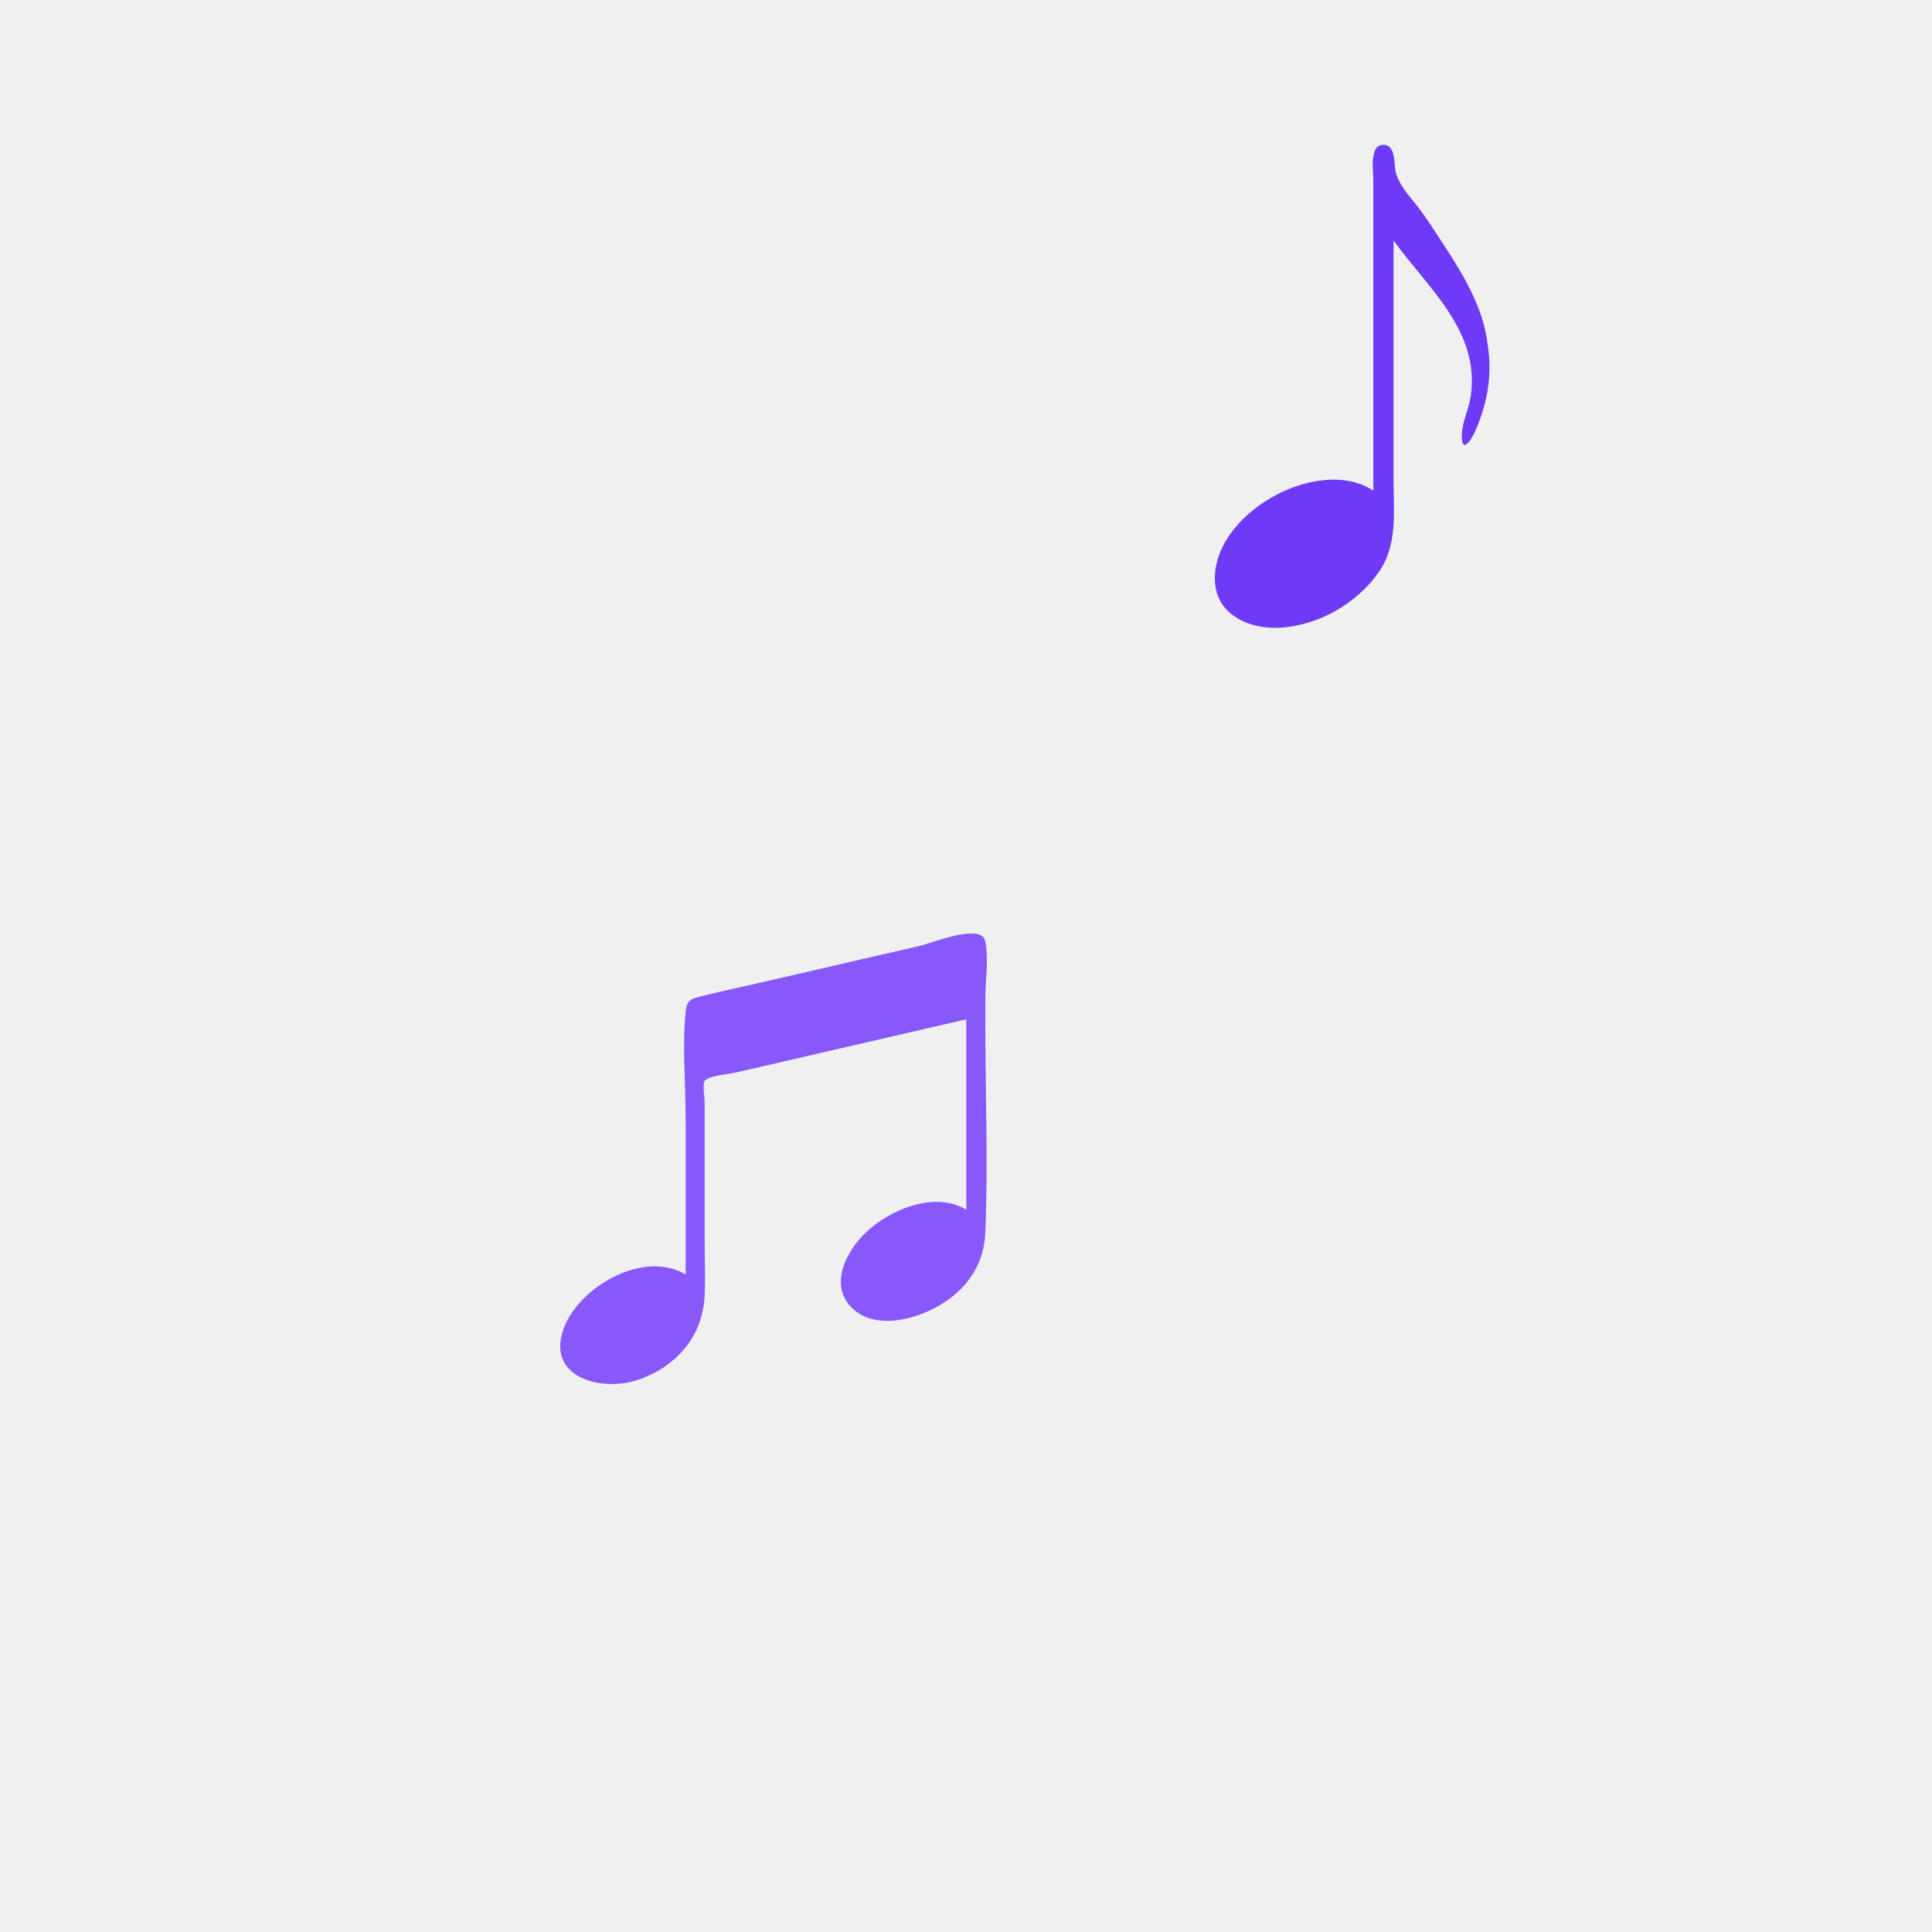
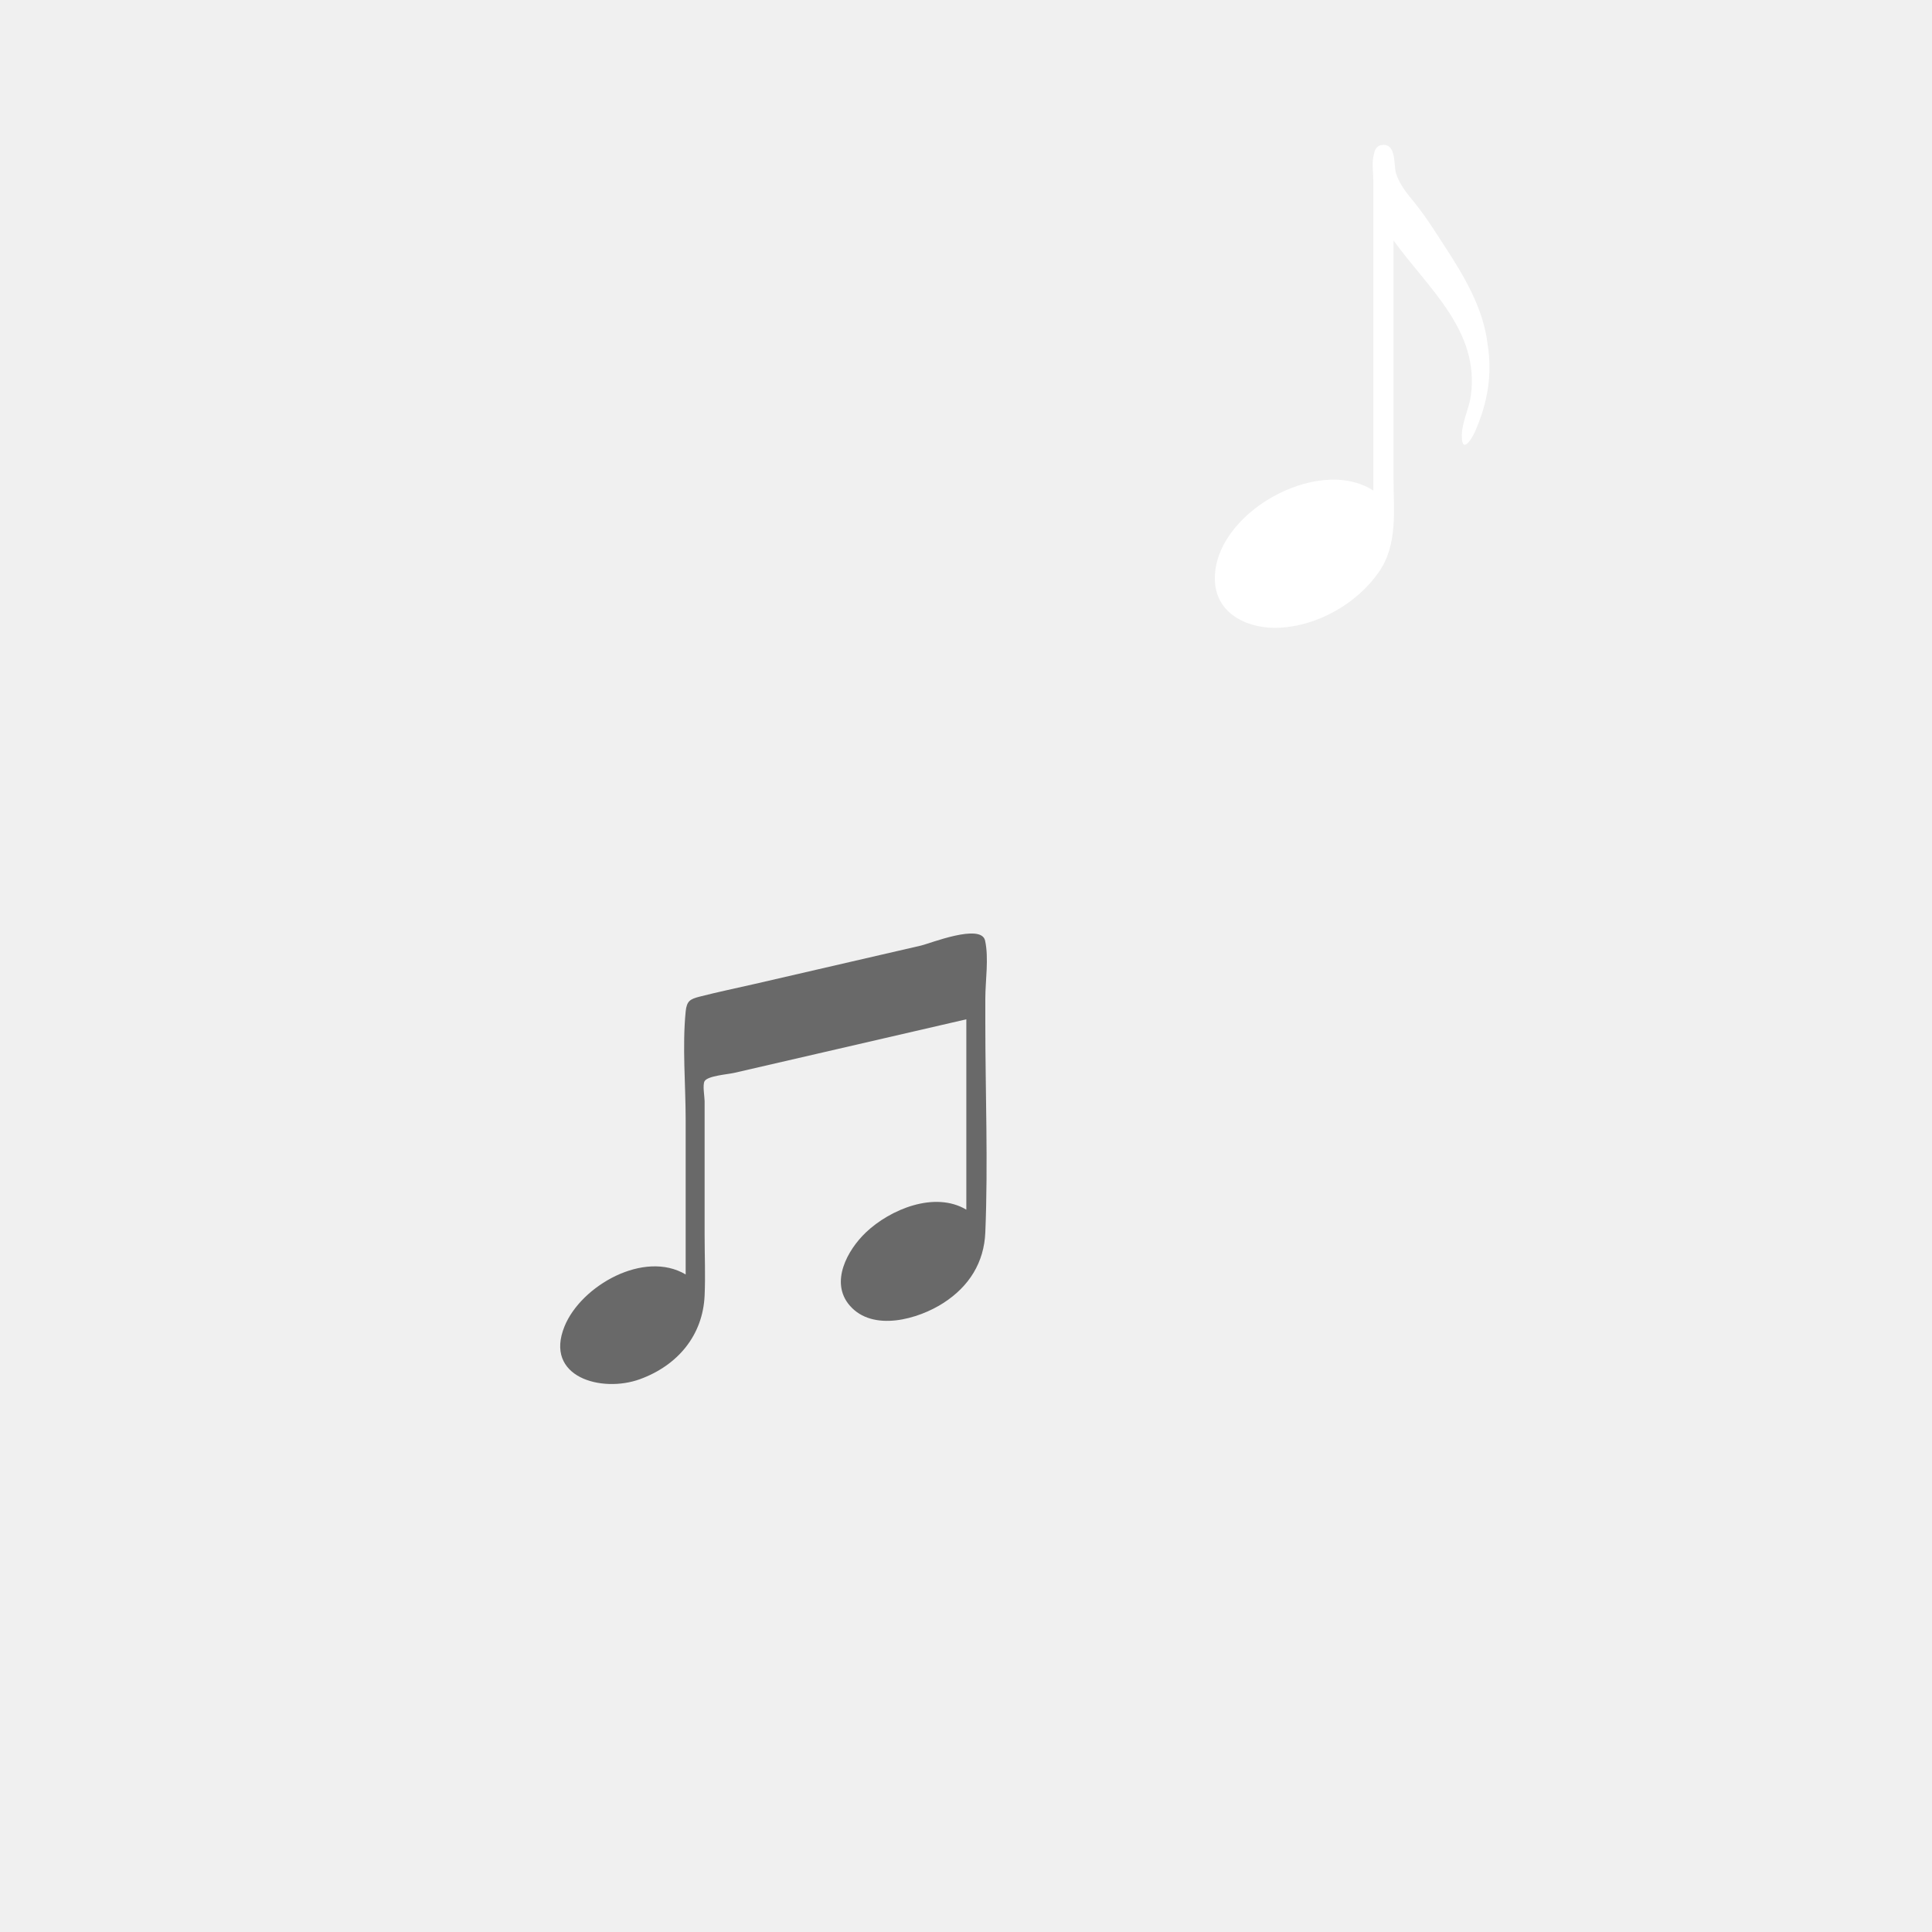
<svg xmlns="http://www.w3.org/2000/svg" style="margin: auto; background: none; display: block; shape-rendering: auto;" width="200px" height="200px" viewBox="0 0 100 100" preserveAspectRatio="xMidYMid">
-   <path transform="translate(30,130)" fill="#511be7" d="M6.999-2.173c-0.21-1.843-1.216-3.542-2.21-5.061C4.291-7.995,3.814-8.771,3.242-9.477 c-0.389-0.479-0.799-0.955-0.985-1.554c-0.13-0.42,0.033-1.539-0.704-1.467c-0.359,0.035-0.418,0.337-0.471,0.621 c-0.072,0.38,0,0.842,0,1.227c0,4.1,0,8.199,0,12.299c0,1.247,0,2.495,0,3.742c-2.884-1.873-8.377,1.23-8.197,4.705 c0.091,1.754,1.807,2.481,3.362,2.395c1.974-0.108,3.983-1.249,5.113-2.868c1-1.434,0.769-3.163,0.769-4.822 c0-2.398,0-4.797,0-7.195c0-1.72,0-3.439,0-5.159c1.769,2.454,4.472,4.668,4.002,8.037C6.038,1.149,5.681,1.832,5.665,2.494 C5.639,3.53,6.145,2.799,6.343,2.349C6.99,0.875,7.253-0.575,6.999-2.173z">
+   <path transform="translate(30,130)" fill="white" d="M6.999-2.173c-0.21-1.843-1.216-3.542-2.21-5.061C4.291-7.995,3.814-8.771,3.242-9.477 c-0.389-0.479-0.799-0.955-0.985-1.554c-0.13-0.42,0.033-1.539-0.704-1.467c-0.359,0.035-0.418,0.337-0.471,0.621 c-0.072,0.38,0,0.842,0,1.227c0,4.1,0,8.199,0,12.299c0,1.247,0,2.495,0,3.742c-2.884-1.873-8.377,1.23-8.197,4.705 c0.091,1.754,1.807,2.481,3.362,2.395c1.974-0.108,3.983-1.249,5.113-2.868c1-1.434,0.769-3.163,0.769-4.822 c0-2.398,0-4.797,0-7.195c0-1.72,0-3.439,0-5.159c1.769,2.454,4.472,4.668,4.002,8.037C6.038,1.149,5.681,1.832,5.665,2.494 C5.639,3.53,6.145,2.799,6.343,2.349C6.99,0.875,7.253-0.575,6.999-2.173z">
    <animateTransform attributeName="transform" type="translate" keyTimes="0;0;0.2;0.4;1" values="30 130;30 130;30 50;30 130;30 130;" keySplines="0 0 1 1;0 0.5 0.5 1;0.5 0 1 0.5;0 0 1 1" calcMode="spline" dur="1.37s" repeatCount="indefinite" begin="-0.685s" />
  </path>
-   <path transform="translate(70,20)" fill="#6e3af6" d="M6.999-2.173c-0.21-1.843-1.216-3.542-2.21-5.061C4.291-7.995,3.814-8.771,3.242-9.477 c-0.389-0.479-0.799-0.955-0.985-1.554c-0.13-0.42,0.033-1.539-0.704-1.467c-0.359,0.035-0.418,0.337-0.471,0.621 c-0.072,0.38,0,0.842,0,1.227c0,4.1,0,8.199,0,12.299c0,1.247,0,2.495,0,3.742c-2.884-1.873-8.377,1.23-8.197,4.705 c0.091,1.754,1.807,2.481,3.362,2.395c1.974-0.108,3.983-1.249,5.113-2.868c1-1.434,0.769-3.163,0.769-4.822 c0-2.398,0-4.797,0-7.195c0-1.72,0-3.439,0-5.159c1.769,2.454,4.472,4.668,4.002,8.037C6.038,1.149,5.681,1.832,5.665,2.494 C5.639,3.53,6.145,2.799,6.343,2.349C6.99,0.875,7.253-0.575,6.999-2.173z">
-     <animateTransform attributeName="transform" type="translate" keyTimes="0;0.1;0.4;0.7;1" values="70 130;70 130;70 20;70 130;70 130;" keySplines="0 0 1 1;0 0.5 0.5 1;0.5 0 1 0.5;0 0 1 1" calcMode="spline" dur="1.37s" repeatCount="indefinite" begin="-0.685s" />
+   <path transform="translate(70,20)" fill="white" d="M6.999-2.173c-0.21-1.843-1.216-3.542-2.21-5.061C4.291-7.995,3.814-8.771,3.242-9.477 c-0.389-0.479-0.799-0.955-0.985-1.554c-0.13-0.42,0.033-1.539-0.704-1.467c-0.359,0.035-0.418,0.337-0.471,0.621 c-0.072,0.38,0,0.842,0,1.227c0,4.1,0,8.199,0,12.299c0,1.247,0,2.495,0,3.742c-2.884-1.873-8.377,1.23-8.197,4.705 c0.091,1.754,1.807,2.481,3.362,2.395c1.974-0.108,3.983-1.249,5.113-2.868c1-1.434,0.769-3.163,0.769-4.822 c0-2.398,0-4.797,0-7.195c0-1.72,0-3.439,0-5.159c1.769,2.454,4.472,4.668,4.002,8.037C6.038,1.149,5.681,1.832,5.665,2.494 C5.639,3.53,6.145,2.799,6.343,2.349C6.99,0.875,7.253-0.575,6.999-2.173z">
+     <animateTransform attributeName="transform" type="translate" keyTimes="0;0.1;0.4;0.7;1" values="70 130;70 130;70 20;70 130;70 130;" keySplines="0 0 0.5 0.5;0 0.5 0.5 1;0.5 0 1 0.5;0 0 1 1" calcMode="spline" dur="1.37s" repeatCount="indefinite" begin="-0.685s" />
  </path>
-   <path transform="translate(40,60)" fill="#8858fb" d="M10.988-11.314c-0.201-0.914-2.865,0.152-3.31,0.255c-2.865,0.661-5.73,1.322-8.594,1.983 C-1.873-8.855-2.84-8.658-3.791-8.413c-0.481,0.124-0.664,0.217-0.719,0.77c-0.18,1.819,0,3.786,0,5.621c0,2.663,0,5.325,0,7.988 c-2.146-1.278-5.411,0.577-6.269,2.683c-1.074,2.636,1.925,3.462,3.907,2.736c1.954-0.715,3.253-2.269,3.343-4.333 c0.046-1.037,0-2.087,0-3.125c0-1.638,0-3.276,0-4.914c0-0.673,0-1.346,0-2.019c0-0.215-0.116-0.848,0-1.036 c0.17-0.277,1.196-0.348,1.535-0.427c1.425-0.329,2.849-0.657,4.274-0.986c2.579-0.595,5.158-1.19,7.737-1.786 c0,3.284,0,6.569,0,9.853c-1.64-0.977-3.949-0.013-5.2,1.179c-0.958,0.913-1.87,2.579-0.84,3.778 c1.198,1.393,3.567,0.71,4.866-0.135C10.164,6.578,10.936,5.347,11,3.788c0.148-3.605,0-7.245,0-10.853c0-0.415,0-0.829,0-1.244 C11-9.247,11.189-10.396,10.988-11.314z">
+   <path transform="translate(40,60)" fill="#696969" d="M10.988-11.314c-0.201-0.914-2.865,0.152-3.31,0.255c-2.865,0.661-5.73,1.322-8.594,1.983 C-1.873-8.855-2.84-8.658-3.791-8.413c-0.481,0.124-0.664,0.217-0.719,0.77c-0.18,1.819,0,3.786,0,5.621c0,2.663,0,5.325,0,7.988 c-2.146-1.278-5.411,0.577-6.269,2.683c-1.074,2.636,1.925,3.462,3.907,2.736c1.954-0.715,3.253-2.269,3.343-4.333 c0.046-1.037,0-2.087,0-3.125c0-1.638,0-3.276,0-4.914c0-0.673,0-1.346,0-2.019c0-0.215-0.116-0.848,0-1.036 c0.17-0.277,1.196-0.348,1.535-0.427c1.425-0.329,2.849-0.657,4.274-0.986c2.579-0.595,5.158-1.19,7.737-1.786 c0,3.284,0,6.569,0,9.853c-1.64-0.977-3.949-0.013-5.2,1.179c-0.958,0.913-1.87,2.579-0.84,3.778 c1.198,1.393,3.567,0.71,4.866-0.135C10.164,6.578,10.936,5.347,11,3.788c0.148-3.605,0-7.245,0-10.853c0-0.415,0-0.829,0-1.244 C11-9.247,11.189-10.396,10.988-11.314z">
    <animateTransform attributeName="transform" type="translate" keyTimes="0;0.3;0.6;0.9;1" values="40 130;40 130;40 60;40 130;40 130;" keySplines="0 0 1 1;0 0.5 0.5 1;0.5 0 1 0.5;0 0 1 1" calcMode="spline" dur="1.37s" repeatCount="indefinite" begin="-0.685s" />
  </path>
-   <path transform="translate(60,130)" fill="#511be7" d="M6.999-2.173c-0.21-1.843-1.216-3.542-2.21-5.061C4.291-7.995,3.814-8.771,3.242-9.477 c-0.389-0.479-0.799-0.955-0.985-1.554c-0.13-0.42,0.033-1.539-0.704-1.467c-0.359,0.035-0.418,0.337-0.471,0.621 c-0.072,0.38,0,0.842,0,1.227c0,4.1,0,8.199,0,12.299c0,1.247,0,2.495,0,3.742c-2.884-1.873-8.377,1.23-8.197,4.705 c0.091,1.754,1.807,2.481,3.362,2.395c1.974-0.108,3.983-1.249,5.113-2.868c1-1.434,0.769-3.163,0.769-4.822 c0-2.398,0-4.797,0-7.195c0-1.72,0-3.439,0-5.159c1.769,2.454,4.472,4.668,4.002,8.037C6.038,1.149,5.681,1.832,5.665,2.494 C5.639,3.53,6.145,2.799,6.343,2.349C6.99,0.875,7.253-0.575,6.999-2.173z">
+   <path transform="translate(60,130)" fill="#df8e32" d="M6.999-2.173c-0.21-1.843-1.216-3.542-2.21-5.061C4.291-7.995,3.814-8.771,3.242-9.477 c-0.389-0.479-0.799-0.955-0.985-1.554c-0.13-0.42,0.033-1.539-0.704-1.467c-0.359,0.035-0.418,0.337-0.471,0.621 c-0.072,0.38,0,0.842,0,1.227c0,4.1,0,8.199,0,12.299c0,1.247,0,2.495,0,3.742c-2.884-1.873-8.377,1.23-8.197,4.705 c0.091,1.754,1.807,2.481,3.362,2.395c1.974-0.108,3.983-1.249,5.113-2.868c1-1.434,0.769-3.163,0.769-4.822 c0-2.398,0-4.797,0-7.195c0-1.72,0-3.439,0-5.159c1.769,2.454,4.472,4.668,4.002,8.037C6.038,1.149,5.681,1.832,5.665,2.494 C5.639,3.53,6.145,2.799,6.343,2.349C6.99,0.875,7.253-0.575,6.999-2.173z">
    <animateTransform attributeName="transform" type="translate" keyTimes="0;0.5;0.75;1;1" values="60 130;60 130;60 70;60 130;60 130;" keySplines="0 0 1 1;0 0.5 0.5 1;0.5 0 1 0.5;0 0 1 1" calcMode="spline" dur="1.37s" repeatCount="indefinite" begin="-0.685s" />
  </path>
-   <path transform="translate(50,130)" fill="#af7df9" d="M10.988-11.314c-0.201-0.914-2.865,0.152-3.31,0.255c-2.865,0.661-5.73,1.322-8.594,1.983 C-1.873-8.855-2.84-8.658-3.791-8.413c-0.481,0.124-0.664,0.217-0.719,0.77c-0.18,1.819,0,3.786,0,5.621c0,2.663,0,5.325,0,7.988 c-2.146-1.278-5.411,0.577-6.269,2.683c-1.074,2.636,1.925,3.462,3.907,2.736c1.954-0.715,3.253-2.269,3.343-4.333 c0.046-1.037,0-2.087,0-3.125c0-1.638,0-3.276,0-4.914c0-0.673,0-1.346,0-2.019c0-0.215-0.116-0.848,0-1.036 c0.17-0.277,1.196-0.348,1.535-0.427c1.425-0.329,2.849-0.657,4.274-0.986c2.579-0.595,5.158-1.19,7.737-1.786 c0,3.284,0,6.569,0,9.853c-1.64-0.977-3.949-0.013-5.2,1.179c-0.958,0.913-1.87,2.579-0.84,3.778 c1.198,1.393,3.567,0.71,4.866-0.135C10.164,6.578,10.936,5.347,11,3.788c0.148-3.605,0-7.245,0-10.853c0-0.415,0-0.829,0-1.244 C11-9.247,11.189-10.396,10.988-11.314z">
+   <path transform="translate(50,130)" fill="#df8e32" d="M10.988-11.314c-0.201-0.914-2.865,0.152-3.31,0.255c-2.865,0.661-5.73,1.322-8.594,1.983 C-1.873-8.855-2.84-8.658-3.791-8.413c-0.481,0.124-0.664,0.217-0.719,0.77c-0.18,1.819,0,3.786,0,5.621c0,2.663,0,5.325,0,7.988 c-2.146-1.278-5.411,0.577-6.269,2.683c-1.074,2.636,1.925,3.462,3.907,2.736c1.954-0.715,3.253-2.269,3.343-4.333 c0.046-1.037,0-2.087,0-3.125c0-1.638,0-3.276,0-4.914c0-0.673,0-1.346,0-2.019c0-0.215-0.116-0.848,0-1.036 c0.17-0.277,1.196-0.348,1.535-0.427c1.425-0.329,2.849-0.657,4.274-0.986c2.579-0.595,5.158-1.19,7.737-1.786 c0,3.284,0,6.569,0,9.853c-1.64-0.977-3.949-0.013-5.2,1.179c-0.958,0.913-1.87,2.579-0.84,3.778 c1.198,1.393,3.567,0.71,4.866-0.135C10.164,6.578,10.936,5.347,11,3.788c0.148-3.605,0-7.245,0-10.853c0-0.415,0-0.829,0-1.244 C11-9.247,11.189-10.396,10.988-11.314z">
    <animateTransform attributeName="transform" type="translate" keyTimes="0;0;0.4;0.8;1" values="50 130;50 130;50 20;50 130;50 130;" keySplines="0 0 1 1;0 0.5 0.5 1;0.5 0 1 0.5;0 0 1 1" calcMode="spline" dur="1.37s" repeatCount="indefinite" begin="0s" />
  </path>
</svg>
